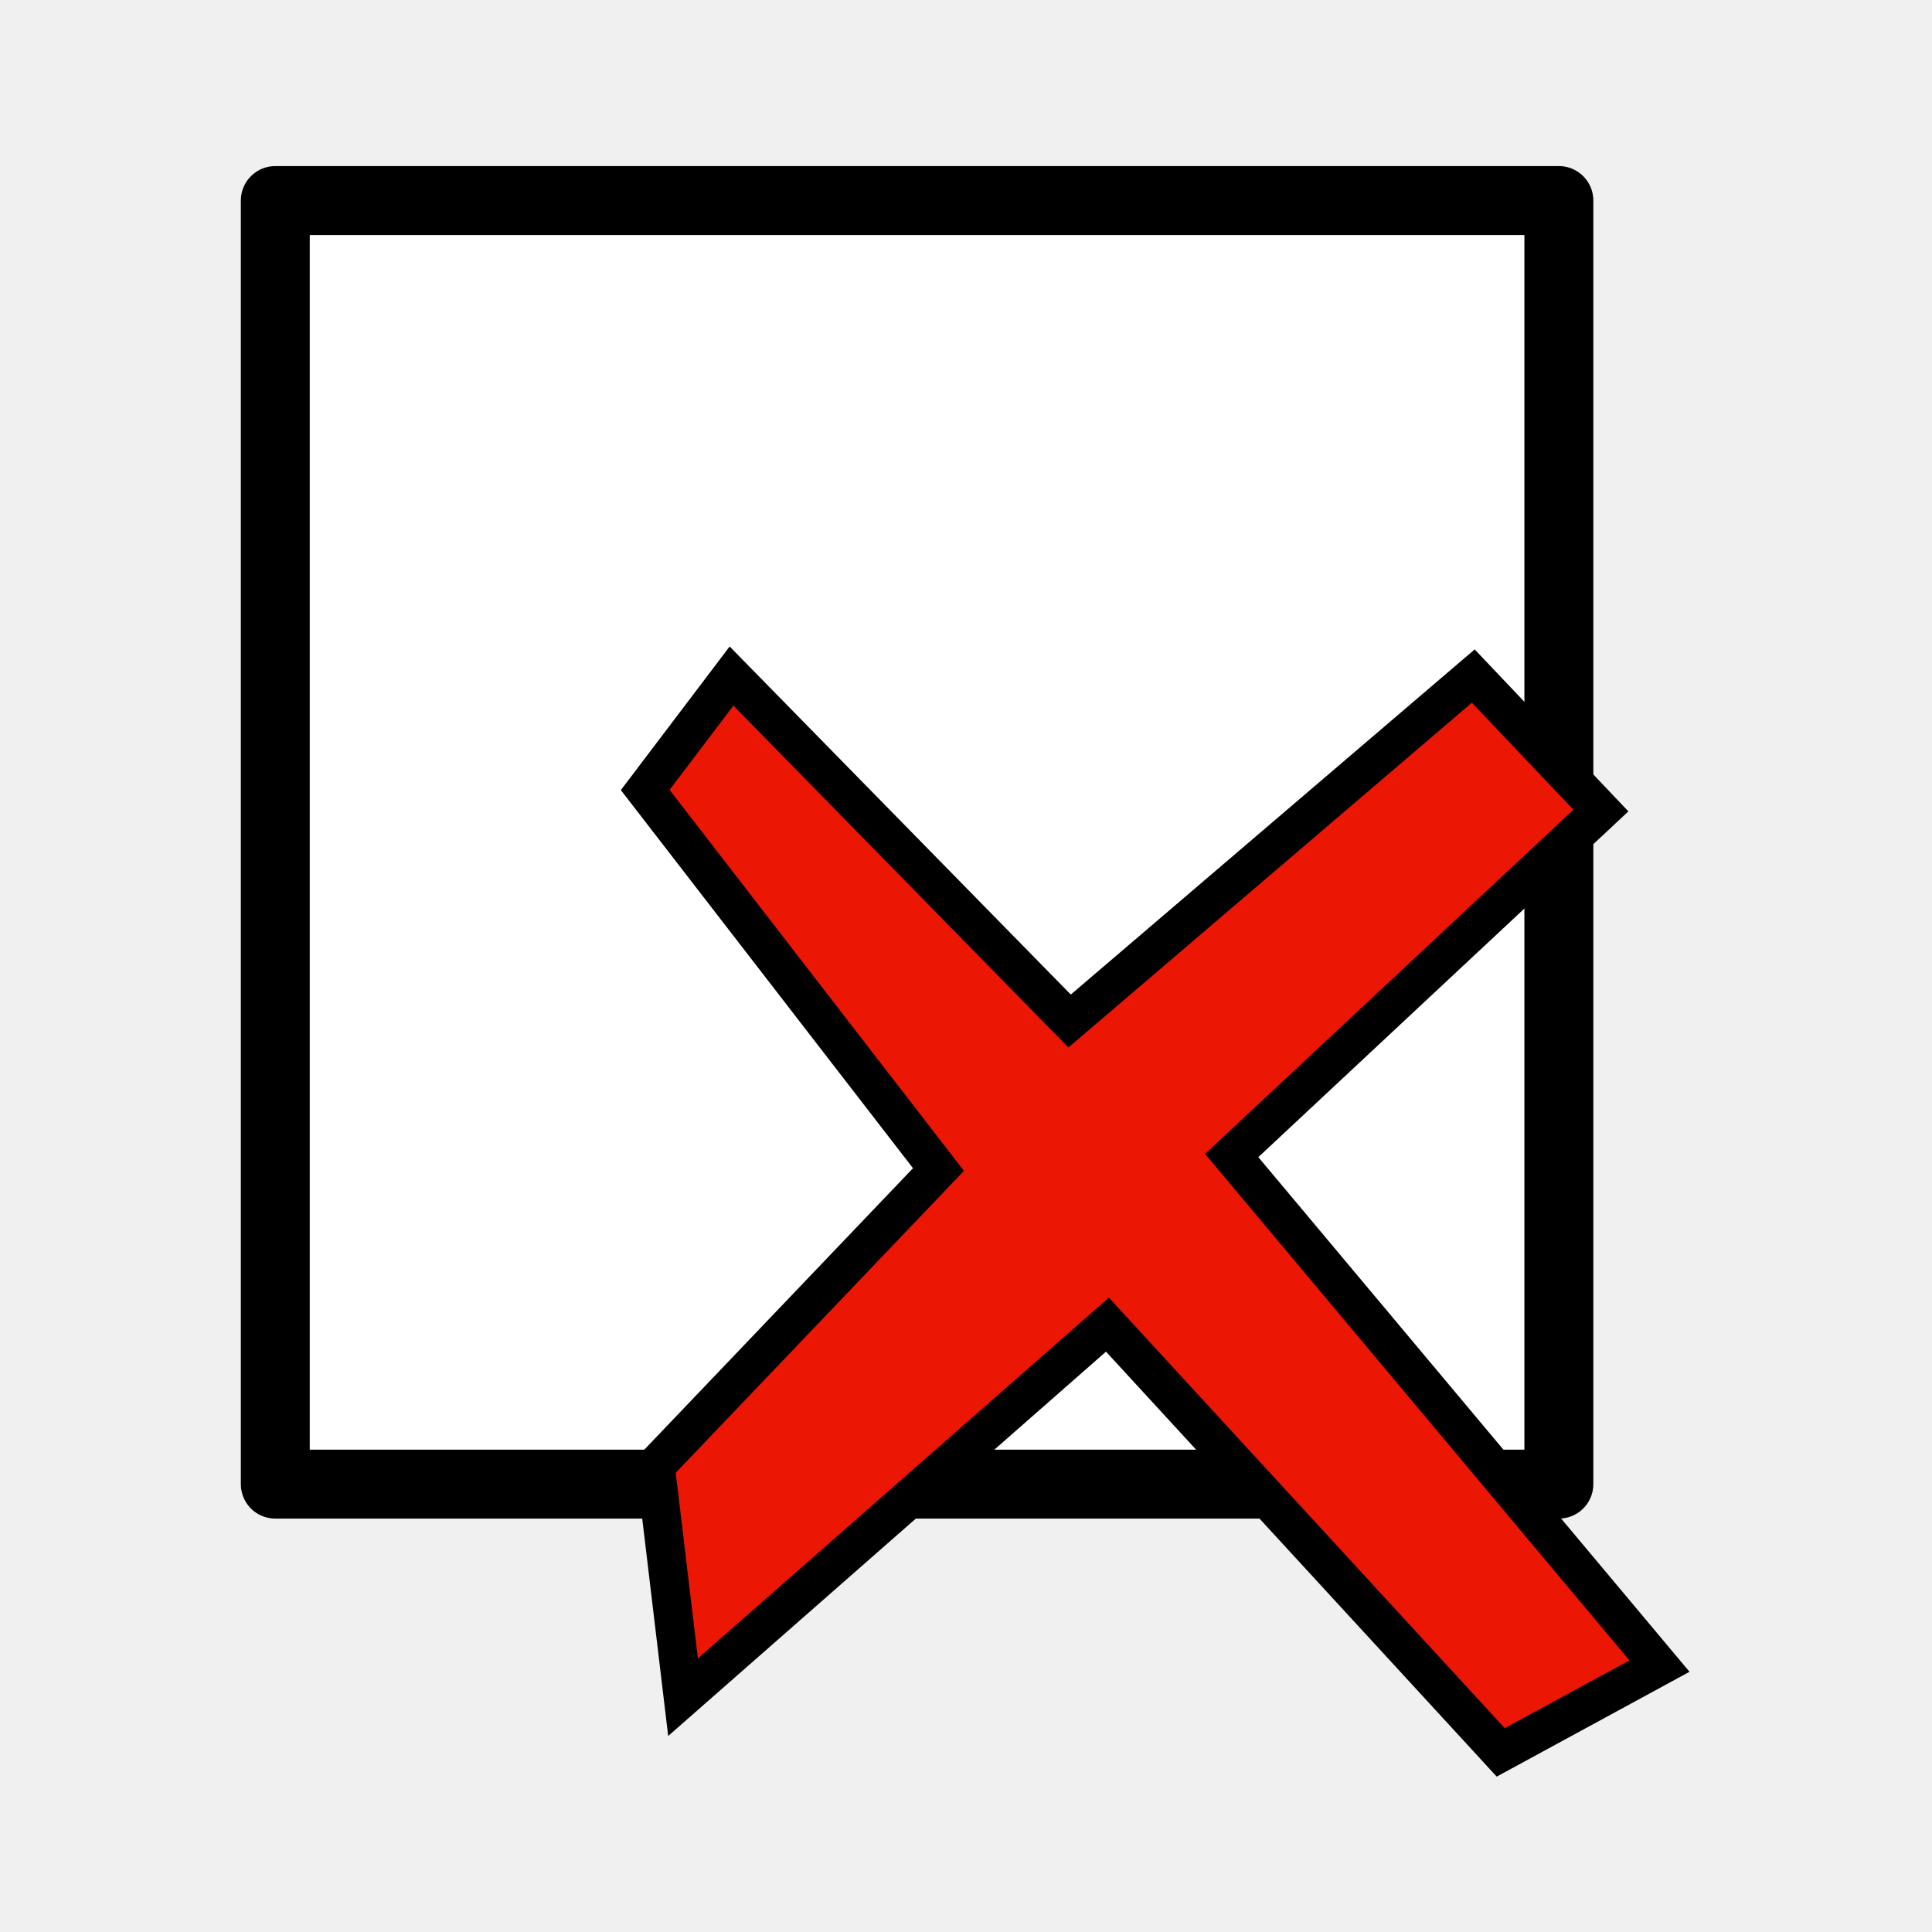
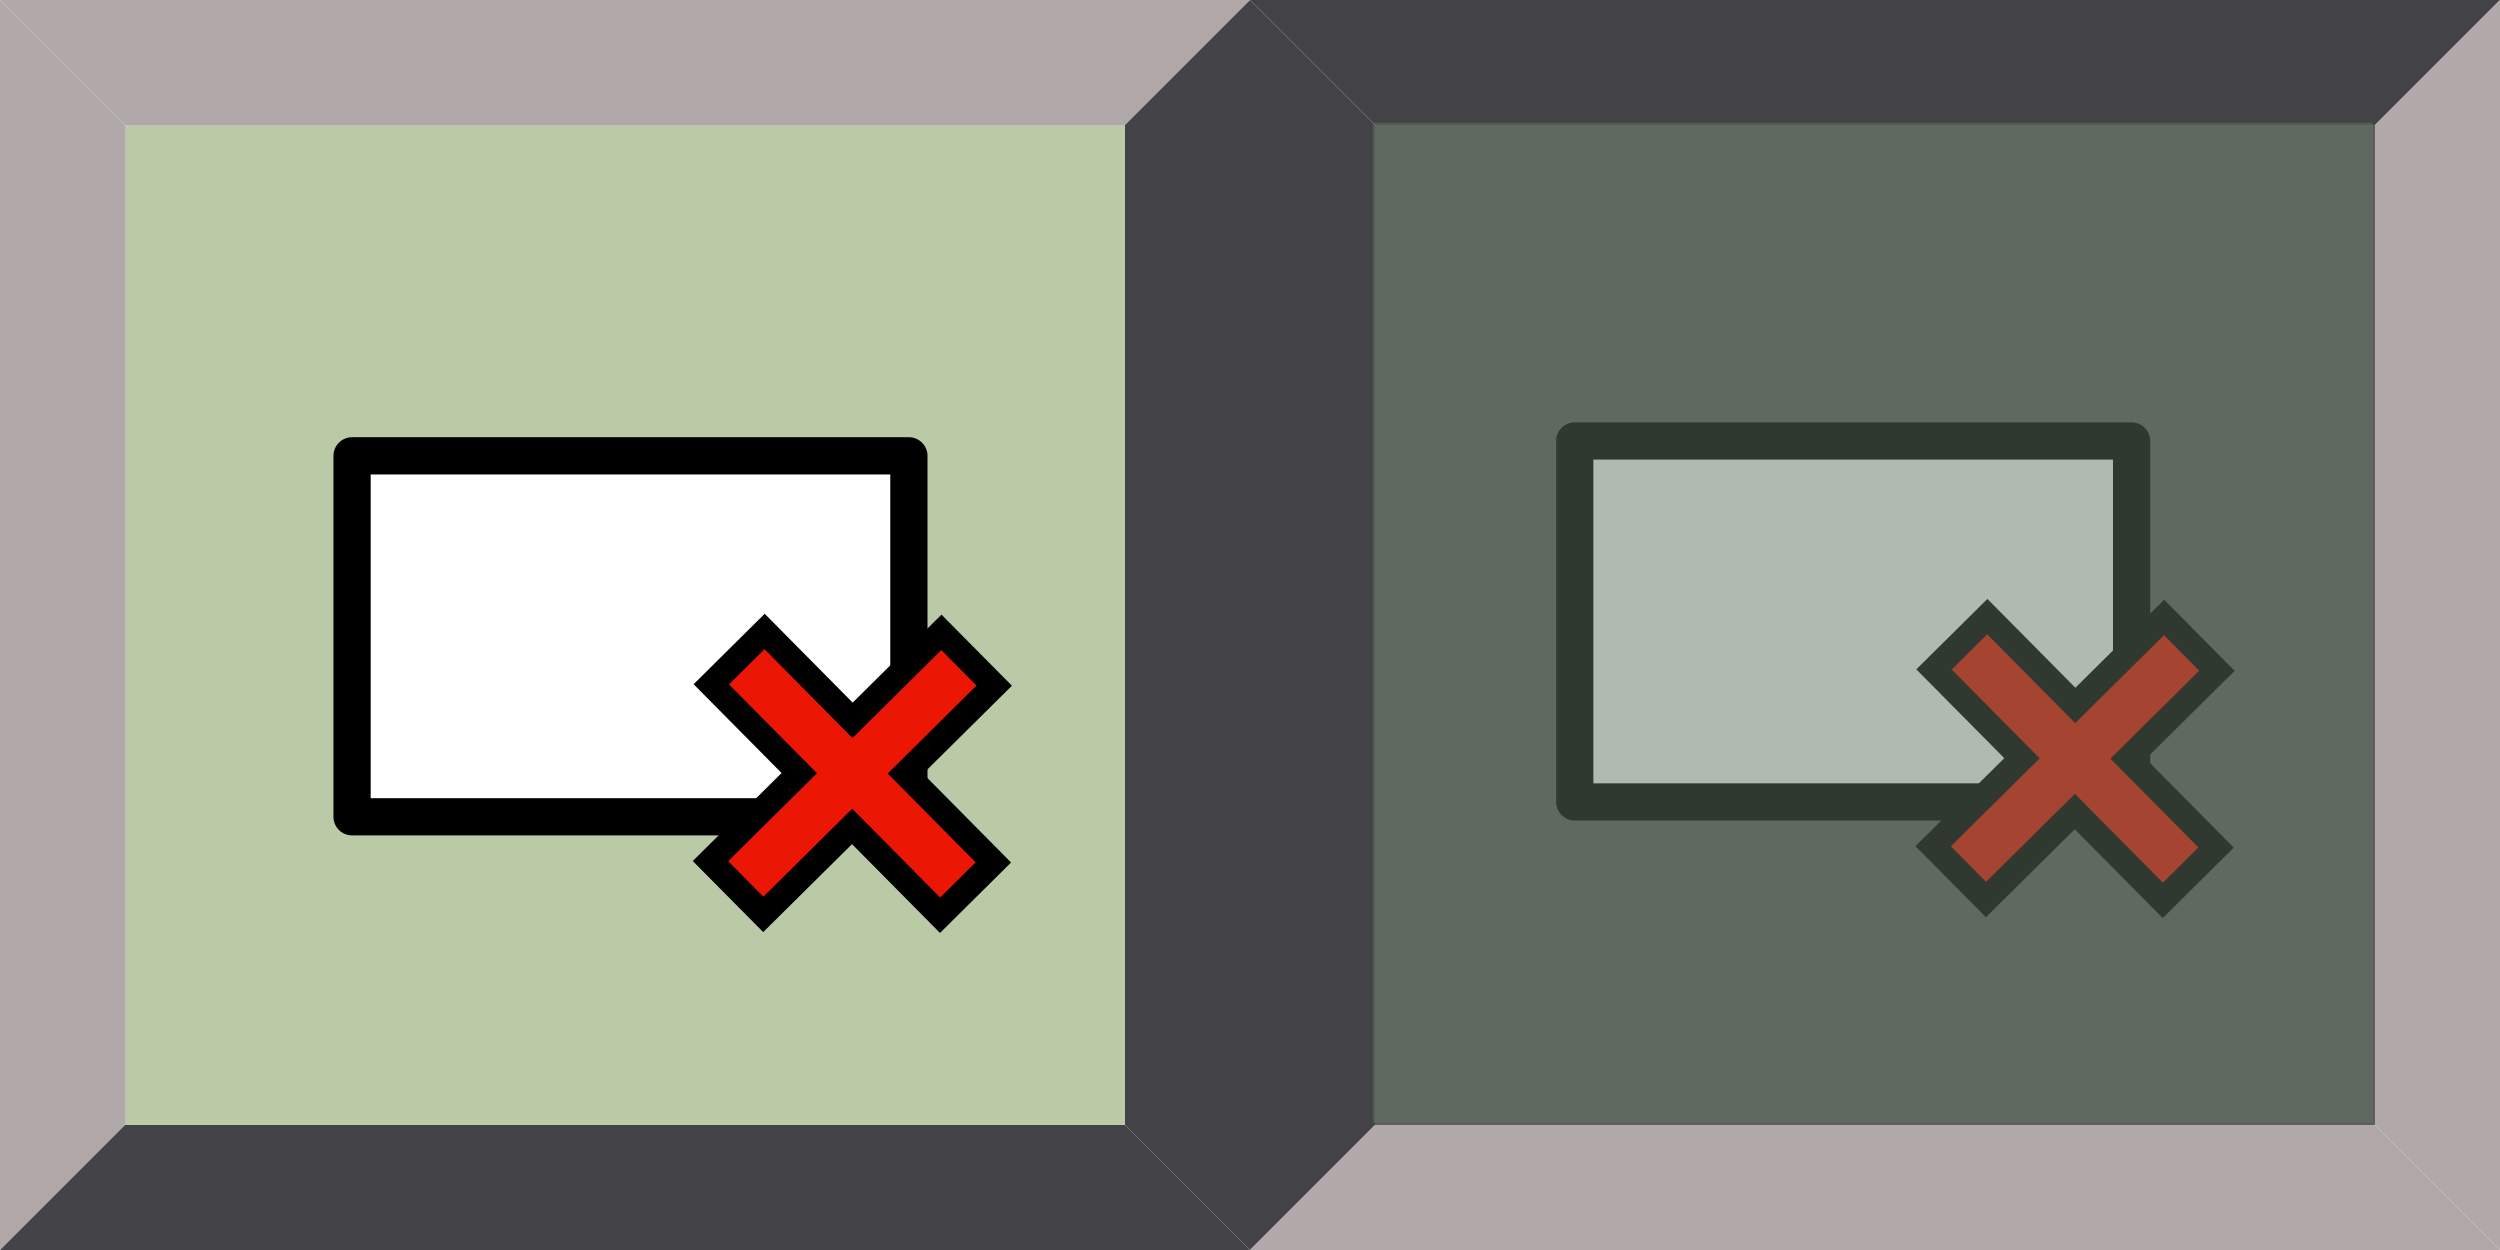
- <svg xmlns="http://www.w3.org/2000/svg" width="50" height="50" viewBox="0 0 13.229 13.229" version="1.1" id="svg8">
+ <svg xmlns="http://www.w3.org/2000/svg" width="100" height="50" viewBox="0 0 26.458 13.229" version="1.1" id="svg8">
  <defs id="defs2" />
  <g id="layer1" transform="translate(0,-283.7708)">
-     <rect style="opacity:1;fill:#ffffff;fill-opacity:1;fill-rule:evenodd;stroke:#000000;stroke-width:0.472;stroke-linecap:round;stroke-linejoin:round;stroke-miterlimit:4;stroke-dasharray:none;stroke-dashoffset:0;stroke-opacity:1;paint-order:normal" id="rect834" width="8.789" height="8.789" x="1.885" y="285.144" rx="3.1573712e-15" ry="8.286" />
-     <path style="fill:#ec1605;fill-opacity:1;fill-rule:evenodd;stroke:#000000;stroke-width:0.265px;stroke-linecap:butt;stroke-linejoin:miter;stroke-opacity:1" d="m 6.426,291.779 -2.008,-2.599 0.591,-0.78 2.315,2.362 2.764,-2.362 0.874,0.921 -2.528,2.362 2.929,3.496 -1.087,0.591 -2.693,-2.929 -2.906,2.551 -0.189,-1.583 z" id="path838" />
+     <path style="fill:#b0a8a9;fill-opacity:1;stroke:none;stroke-width:0.265px;stroke-linecap:butt;stroke-linejoin:miter;stroke-opacity:1" d="m 0,283.771 1.323,1.323 H 11.906 l 1.323,-1.323 z" id="path4534" />
+     <path style="fill:#b0a8a9;fill-opacity:1;stroke:none;stroke-width:0.265;stroke-linecap:butt;stroke-linejoin:miter;stroke-miterlimit:4;stroke-dasharray:none;stroke-opacity:1" d="m 1.323,285.094 v 10.583 L 0,297 v -13.229 z" id="path4536" />
+     <path style="fill:#434347;fill-opacity:1;stroke:none;stroke-width:0.265px;stroke-linecap:butt;stroke-linejoin:miter;stroke-opacity:1" d="m 11.906,285.094 1.323,-1.323 v 13.229 l -1.323,-1.323 z" id="path4538" />
+     <path style="fill:#434347;fill-opacity:1;stroke:none;stroke-width:0.265;stroke-linecap:butt;stroke-linejoin:miter;stroke-miterlimit:4;stroke-dasharray:none;stroke-opacity:1" d="M 13.229,297 11.906,295.677 H 1.323 L 0,297 Z" id="path4540" />
+     <path style="fill:#bacaa6;fill-opacity:1;stroke:none;stroke-width:0.265;stroke-linecap:butt;stroke-linejoin:miter;stroke-miterlimit:4;stroke-dasharray:none;stroke-opacity:1" d="M 1.323,285.094 H 11.906 v 10.583 H 1.323 Z" id="path4542" />
+     <path style="fill:#434347;fill-opacity:1;stroke:none;stroke-width:0.265px;stroke-linecap:butt;stroke-linejoin:miter;stroke-opacity:1" d="m 13.229,283.771 1.323,1.323 h 10.583 l 1.323,-1.323 z" id="path4534-7" />
+     <path style="fill:#434347;fill-opacity:1;stroke:none;stroke-width:0.265;stroke-linecap:butt;stroke-linejoin:miter;stroke-miterlimit:4;stroke-dasharray:none;stroke-opacity:1" d="m 14.552,285.094 v 10.583 l -1.323,1.323 v -13.229 z" id="path4536-5" />
+     <path style="fill:#b0a8a9;fill-opacity:1;stroke:none;stroke-width:0.265px;stroke-linecap:butt;stroke-linejoin:miter;stroke-opacity:1" d="m 25.135,285.094 1.323,-1.323 v 13.229 l -1.323,-1.323 z" id="path4538-3" />
+     <path style="fill:#b0a8a9;fill-opacity:1;stroke:none;stroke-width:0.265;stroke-linecap:butt;stroke-linejoin:miter;stroke-miterlimit:4;stroke-dasharray:none;stroke-opacity:1" d="m 26.458,297 -1.323,-1.323 H 14.552 l -1.323,1.323 z" id="path4540-5" />
+     <path style="fill:#5f5e5f;fill-opacity:1;stroke:none;stroke-width:0.265;stroke-linecap:butt;stroke-linejoin:miter;stroke-miterlimit:4;stroke-dasharray:none;stroke-opacity:1" d="m 14.552,285.094 h 10.583 v 10.583 H 14.552 Z" id="path4542-6" />
+     <g id="g881">
+       <rect ry="3.602" rx="2.117013e-15" y="288.595" x="3.726" height="3.82" width="5.893" id="rect834-3" style="opacity:1;fill:#ffffff;fill-opacity:1;fill-rule:evenodd;stroke:#000000;stroke-width:0.394;stroke-linecap:round;stroke-linejoin:round;stroke-miterlimit:4;stroke-dasharray:none;stroke-dashoffset:0;stroke-opacity:1;paint-order:normal" />
+       <path id="path838" d="m 8.459,291.953 -0.931,-0.94 0.564,-0.559 0.931,0.94 0.94,-0.931 0.559,0.564 -0.94,0.931 0.931,0.94 -0.564,0.559 -0.931,-0.94 -0.94,0.931 -0.559,-0.564 z" style="fill:#ec1605;fill-opacity:1;fill-rule:evenodd;stroke:#000000;stroke-width:0.265px;stroke-linecap:butt;stroke-linejoin:miter;stroke-opacity:1" />
+     </g>
+     <g transform="translate(12.94013,-0.1573711)" id="g881-7">
+       <rect ry="3.602" rx="2.117013e-15" y="288.595" x="3.726" height="3.82" width="5.893" id="rect834-3-5" style="opacity:1;fill:#ffffff;fill-opacity:1;fill-rule:evenodd;stroke:#000000;stroke-width:0.394;stroke-linecap:round;stroke-linejoin:round;stroke-miterlimit:4;stroke-dasharray:none;stroke-dashoffset:0;stroke-opacity:1;paint-order:normal" />
+       <path id="path838-3" d="m 8.459,291.953 -0.931,-0.94 0.564,-0.559 0.931,0.94 0.94,-0.931 0.559,0.564 -0.94,0.931 0.931,0.94 -0.564,0.559 -0.931,-0.94 -0.94,0.931 -0.559,-0.564 z" style="fill:#ec1605;fill-opacity:1;fill-rule:evenodd;stroke:#000000;stroke-width:0.265px;stroke-linecap:butt;stroke-linejoin:miter;stroke-opacity:1" />
+     </g>
+     <path style="fill:#5f755f;fill-opacity:0.493;stroke:none;stroke-width:0.265;stroke-linecap:butt;stroke-linejoin:miter;stroke-miterlimit:4;stroke-dasharray:none;stroke-opacity:1" d="m 14.53,285.069 h 10.583 v 10.583 H 14.53 Z" id="path4542-6-2" />
  </g>
</svg>
